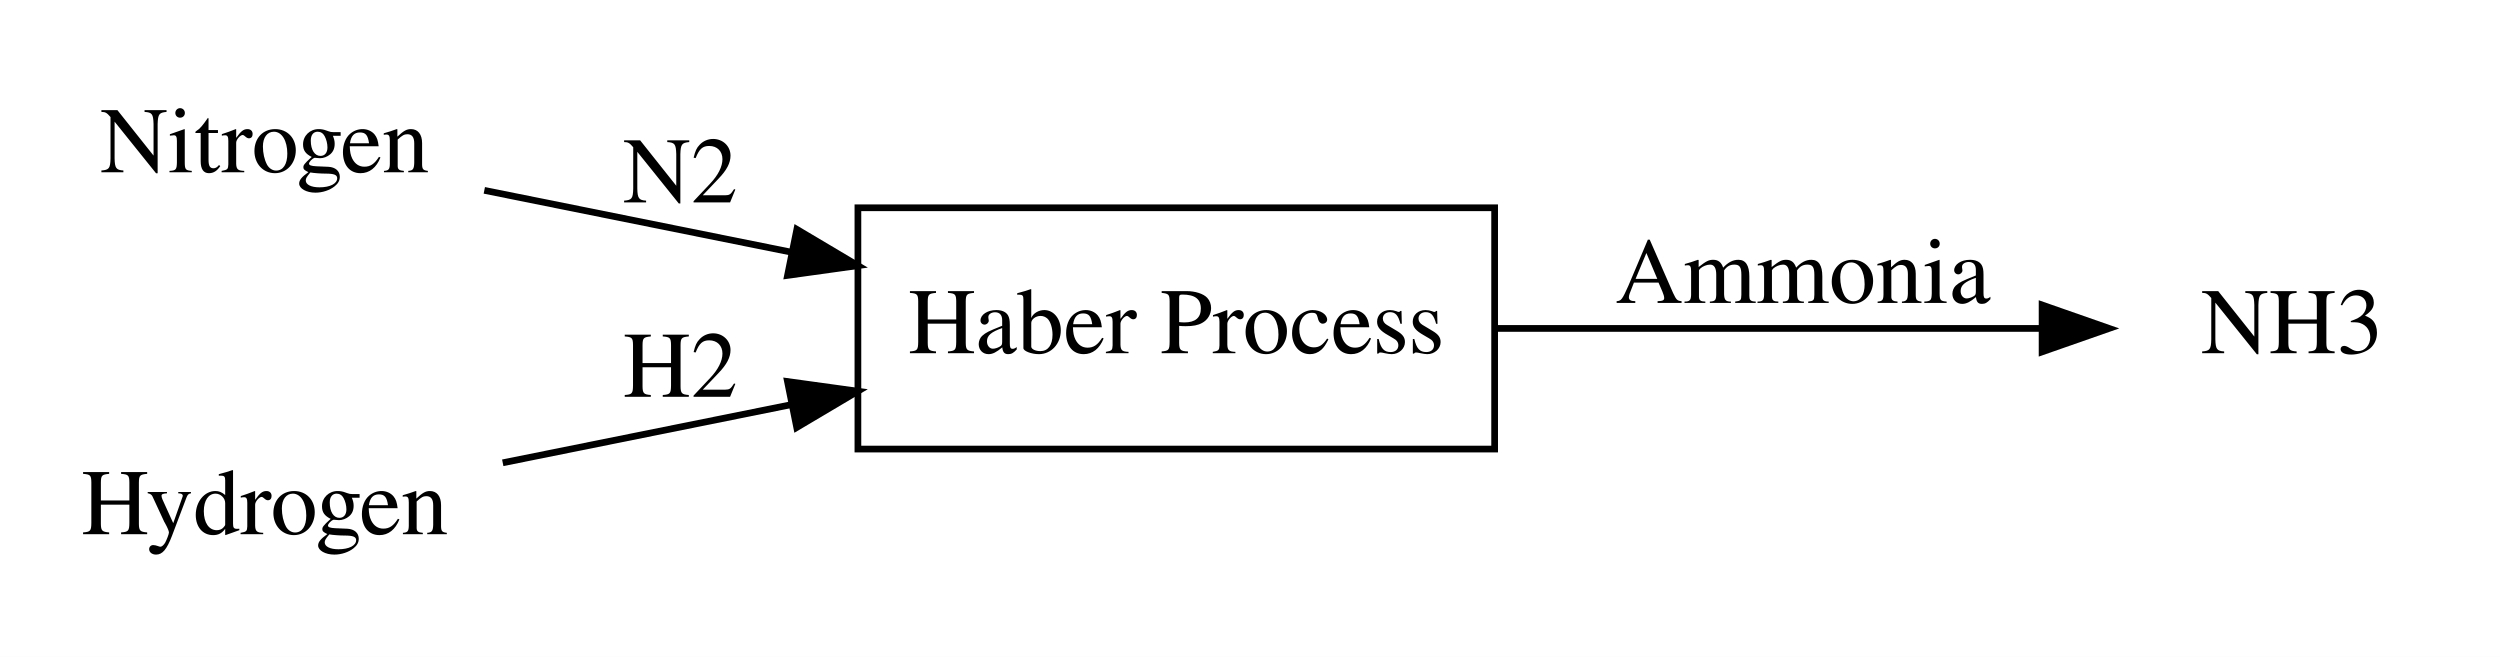
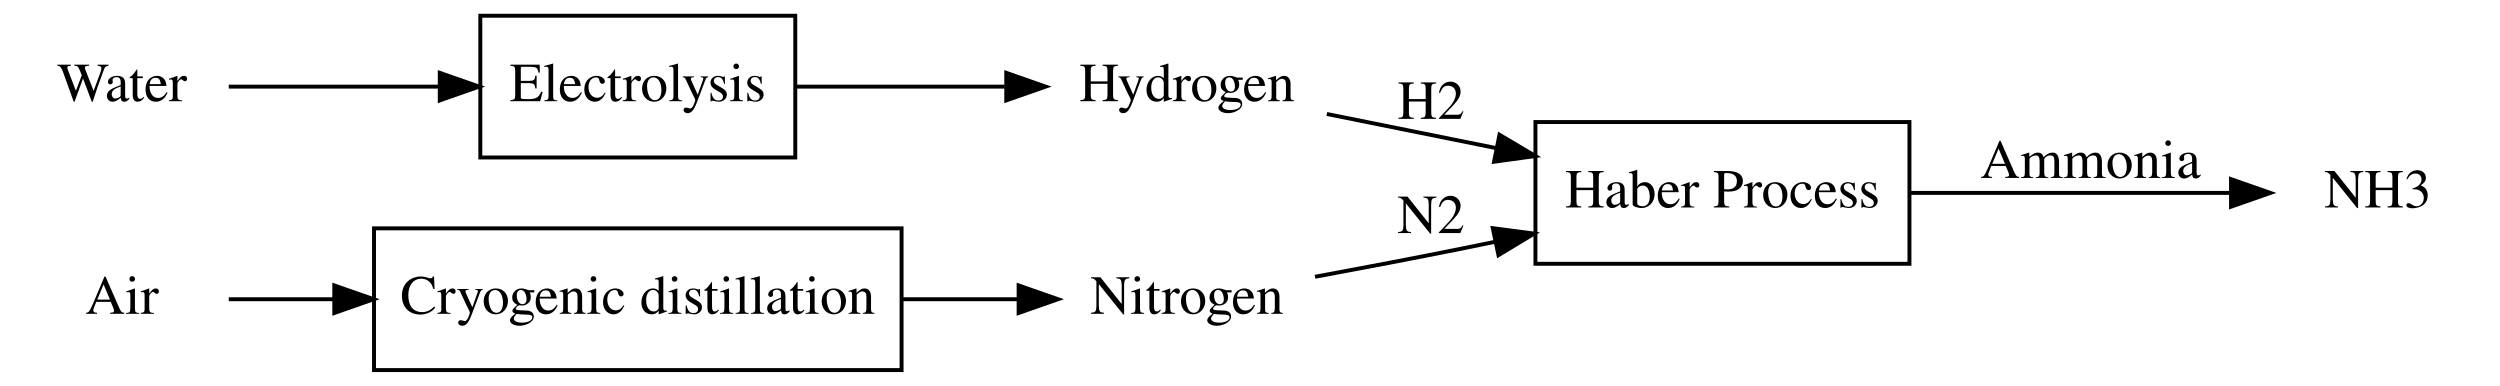
- <svg xmlns="http://www.w3.org/2000/svg" width="373pt" height="98pt" viewBox="0.00 0.00 373.00 98.00">
+ <svg xmlns="http://www.w3.org/2000/svg" width="635pt" height="98pt" viewBox="0.00 0.00 635.00 98.00">
  <g id="graph0" class="graph" transform="scale(1 1) rotate(0) translate(4 94)">
-     <polygon fill="white" stroke="transparent" points="-4,4 -4,-94 369,-94 369,4 -4,4" />
+     <polygon fill="white" stroke="transparent" points="-4,4 -4,-94 631,-94 631,4 -4,4" />
    <g id="node1" class="node">
-       <text text-anchor="middle" x="35.5" y="-68.3" font-family="Times,serif" font-size="14.00">Nitrogen</text>
+       <text text-anchor="middle" x="297.5" y="-14.3" font-family="Times,serif" font-size="14.00">Nitrogen</text>
+     </g>
+     <g id="node6" class="node">
+       <polygon fill="none" stroke="black" points="481,-63 386,-63 386,-27 481,-27 481,-63" />
+       <text text-anchor="middle" x="433.5" y="-41.3" font-family="Times,serif" font-size="14.00">Haber Process</text>
+     </g>
+     <g id="edge1" class="edge">
+       <path fill="none" stroke="black" d="M330.02,-23.7C341.94,-25.9 355.61,-28.5 368,-31 370.51,-31.51 373.07,-32.03 375.65,-32.57" />
+       <polygon fill="black" stroke="black" points="375.17,-36.04 385.68,-34.67 376.61,-29.19 375.17,-36.04" />
+       <text text-anchor="middle" x="359.5" y="-34.8" font-family="Times,serif" font-size="14.00">N2</text>
+     </g>
+     <g id="node2" class="node">
+       <text text-anchor="middle" x="297.5" y="-68.3" font-family="Times,serif" font-size="14.00">Hydrogen</text>
+     </g>
+     <g id="edge2" class="edge">
+       <path fill="none" stroke="black" d="M333.01,-65.05C346.11,-62.41 361.41,-59.32 376.02,-56.38" />
+       <polygon fill="black" stroke="black" points="376.87,-59.78 385.99,-54.37 375.49,-52.92 376.87,-59.78" />
+       <text text-anchor="middle" x="359.5" y="-63.8" font-family="Times,serif" font-size="14.00">H2</text>
+     </g>
+     <g id="node3" class="node">
+       <text text-anchor="middle" x="27" y="-14.3" font-family="Times,serif" font-size="14.00">Air</text>
+     </g>
+     <g id="node7" class="node">
+       <polygon fill="none" stroke="black" points="225,-36 91,-36 91,0 225,0 225,-36" />
+       <text text-anchor="middle" x="158" y="-14.3" font-family="Times,serif" font-size="14.00">Cryogenic distillation</text>
+     </g>
+     <g id="edge4" class="edge">
+       <path fill="none" stroke="black" d="M54.11,-18C62.08,-18 71.29,-18 80.86,-18" />
+       <polygon fill="black" stroke="black" points="80.91,-21.5 90.91,-18 80.91,-14.5 80.91,-21.5" />
    </g>
    <g id="node4" class="node">
-       <polygon fill="none" stroke="black" points="219,-63 124,-63 124,-27 219,-27 219,-63" />
-       <text text-anchor="middle" x="171.5" y="-41.3" font-family="Times,serif" font-size="14.00">Haber Process</text>
+       <text text-anchor="middle" x="600" y="-41.3" font-family="Times,serif" font-size="14.00">NH3</text>
    </g>
-     <g id="edge1" class="edge">
-       <path fill="none" stroke="black" d="M68.26,-65.6C81.91,-62.85 98.28,-59.55 113.89,-56.41" />
-       <polygon fill="black" stroke="black" points="114.89,-59.78 124,-54.37 113.5,-52.91 114.89,-59.78" />
-       <text text-anchor="middle" x="97.5" y="-63.8" font-family="Times,serif" font-size="14.00">N2</text>
+     <g id="node5" class="node">
+       <text text-anchor="middle" x="27" y="-68.3" font-family="Times,serif" font-size="14.00">Water</text>
    </g>
-     <g id="node2" class="node">
-       <text text-anchor="middle" x="35.5" y="-14.3" font-family="Times,serif" font-size="14.00">Hydrogen</text>
+     <g id="node8" class="node">
+       <polygon fill="none" stroke="black" points="198,-90 118,-90 118,-54 198,-54 198,-90" />
+       <text text-anchor="middle" x="158" y="-68.3" font-family="Times,serif" font-size="14.00">Electrolysis</text>
    </g>
-     <g id="edge2" class="edge">
-       <path fill="none" stroke="black" d="M71.01,-24.95C84.11,-27.59 99.41,-30.68 114.02,-33.62" />
-       <polygon fill="black" stroke="black" points="113.49,-37.08 123.99,-35.63 114.87,-30.22 113.49,-37.08" />
-       <text text-anchor="middle" x="97.5" y="-34.8" font-family="Times,serif" font-size="14.00">H2</text>
-     </g>
-     <g id="node3" class="node">
-       <text text-anchor="middle" x="338" y="-41.3" font-family="Times,serif" font-size="14.00">NH3</text>
+     <g id="edge6" class="edge">
+       <path fill="none" stroke="black" d="M54.11,-72C69.44,-72 89.32,-72 107.52,-72" />
+       <polygon fill="black" stroke="black" points="107.7,-75.5 117.7,-72 107.7,-68.5 107.7,-75.5" />
    </g>
    <g id="edge3" class="edge">
-       <path fill="none" stroke="black" d="M219.2,-45C245.01,-45 276.62,-45 300.59,-45" />
-       <polygon fill="black" stroke="black" points="300.68,-48.5 310.68,-45 300.68,-41.5 300.68,-48.5" />
-       <text text-anchor="middle" x="265" y="-48.8" font-family="Times,serif" font-size="14.00">Ammonia</text>
+       <path fill="none" stroke="black" d="M481.2,-45C507.01,-45 538.62,-45 562.59,-45" />
+       <polygon fill="black" stroke="black" points="562.68,-48.5 572.68,-45 562.68,-41.5 562.68,-48.5" />
+       <text text-anchor="middle" x="527" y="-48.8" font-family="Times,serif" font-size="14.00">Ammonia</text>
+     </g>
+     <g id="edge5" class="edge">
+       <path fill="none" stroke="black" d="M225.33,-18C235.31,-18 245.36,-18 254.63,-18" />
+       <polygon fill="black" stroke="black" points="254.73,-21.5 264.73,-18 254.73,-14.5 254.73,-21.5" />
+     </g>
+     <g id="edge7" class="edge">
+       <path fill="none" stroke="black" d="M198.03,-72C214.6,-72 234.02,-72 251.22,-72" />
+       <polygon fill="black" stroke="black" points="251.59,-75.5 261.59,-72 251.59,-68.5 251.59,-75.5" />
    </g>
  </g>
</svg>
